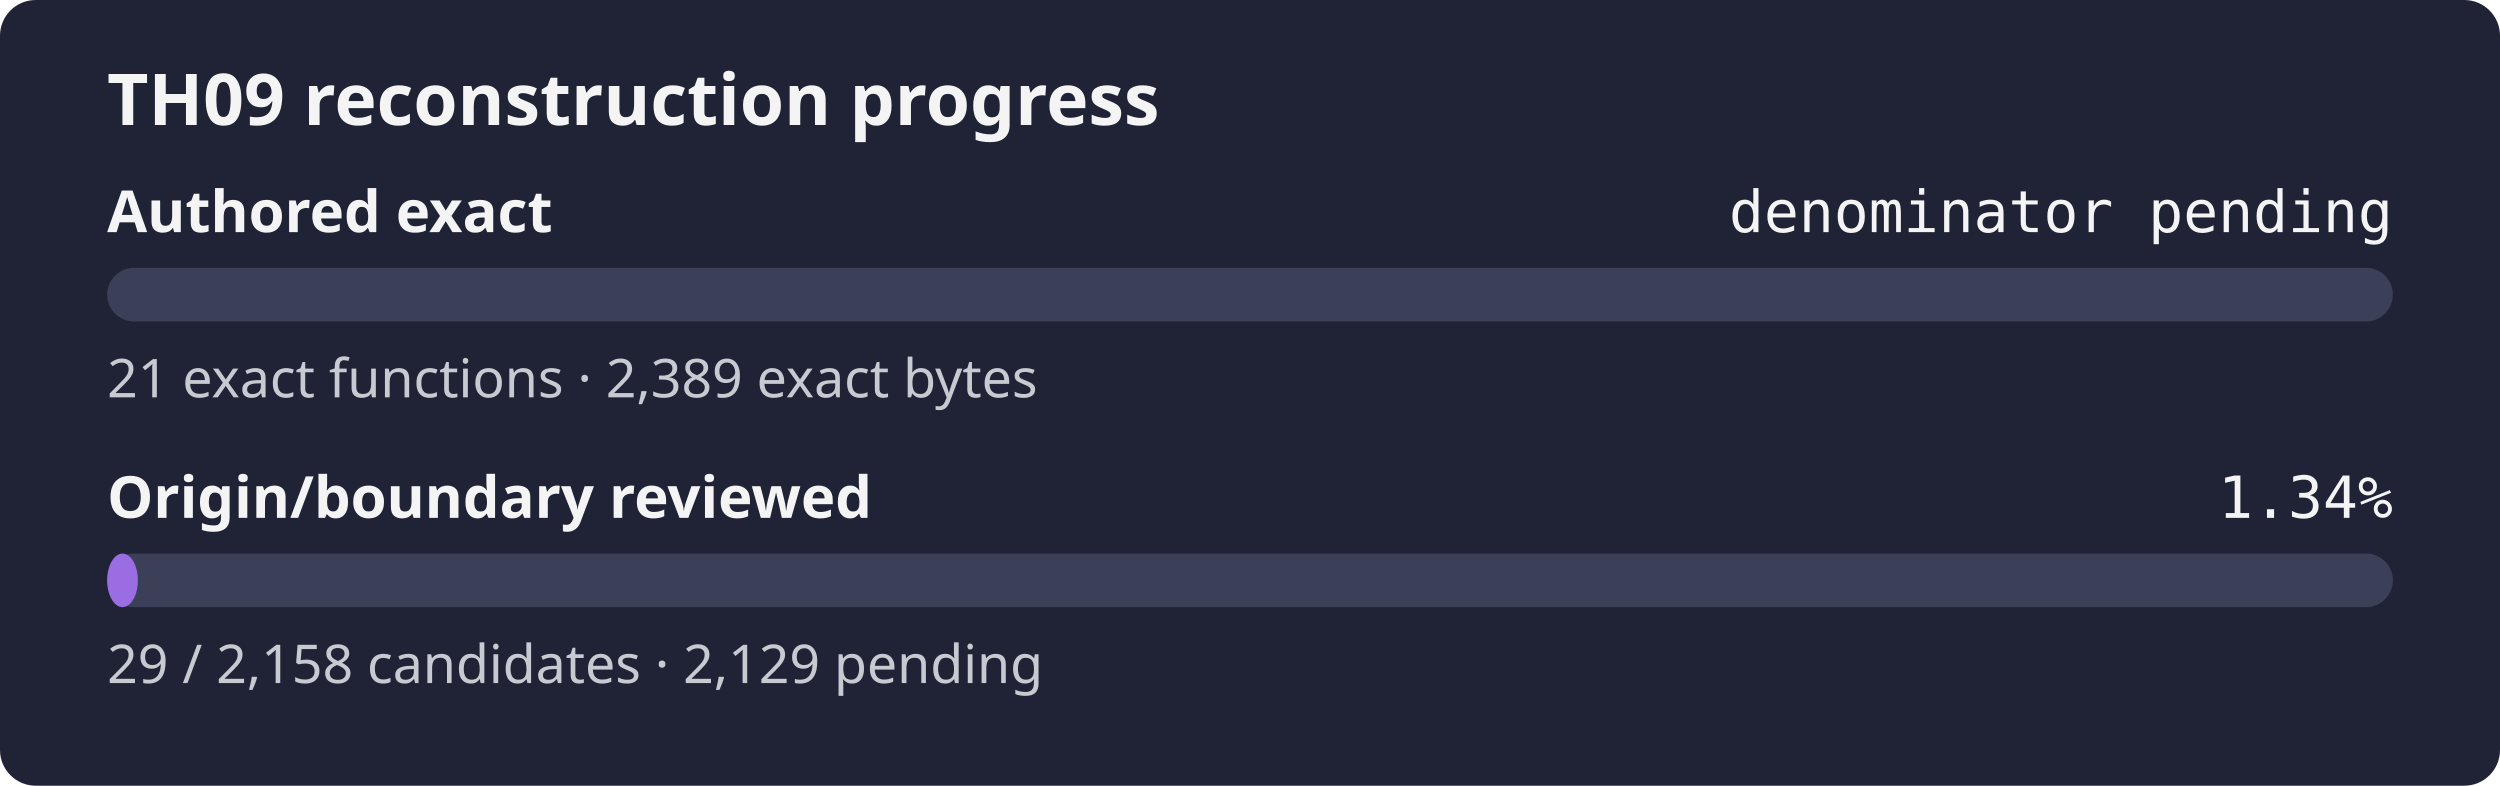
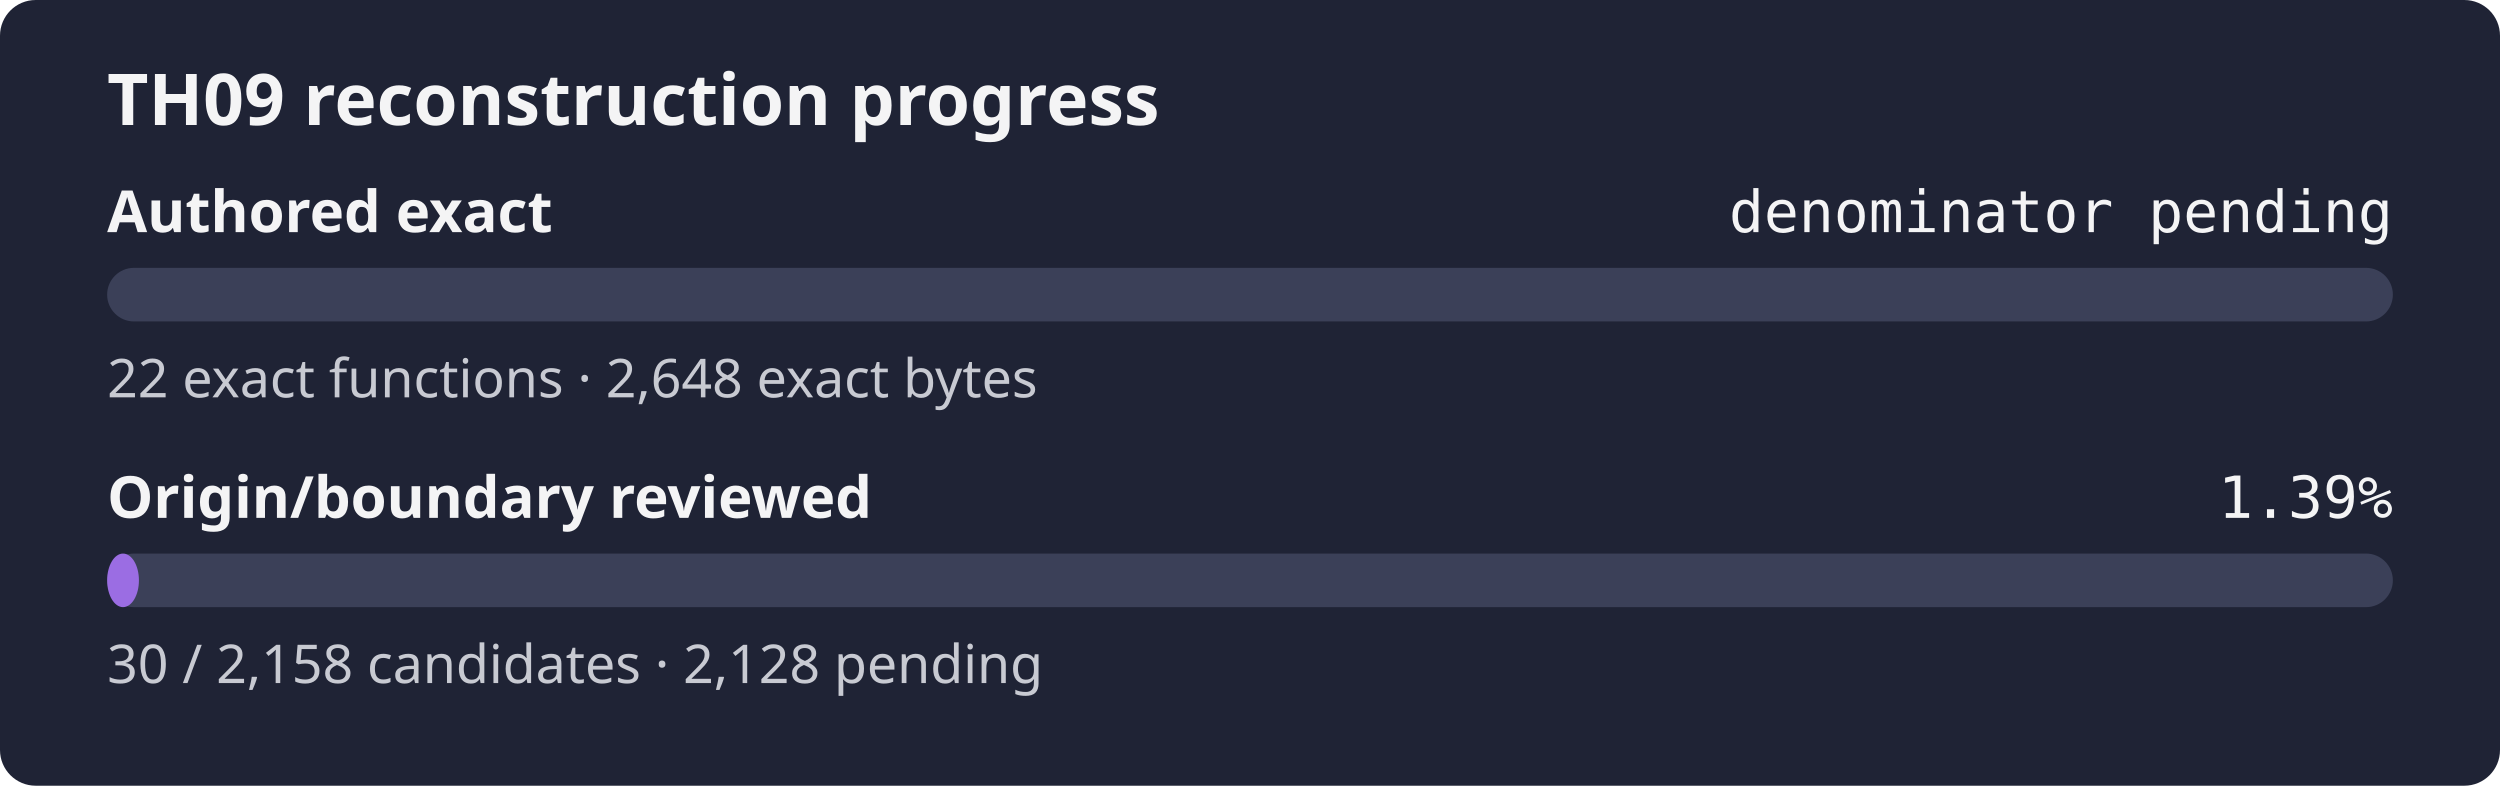
- <svg xmlns="http://www.w3.org/2000/svg" width="560" height="176" role="img" aria-label="TH09 reconstruction progress: authored exact denominator pending, origin review 1.34%">
+ <svg xmlns="http://www.w3.org/2000/svg" width="560" height="176" role="img" aria-label="TH09 reconstruction progress: authored exact denominator pending, origin review 1.39%">
  <rect width="560" height="176" rx="8" fill="#1f2335" />
  <text x="24" y="28" fill="#f4f4f5" font-family="sans-serif" font-size="16" font-weight="600">TH09 reconstruction progress</text>
  <text x="24" y="52" fill="#f4f4f5" font-family="sans-serif" font-size="13" font-weight="600">Authored exact</text>
  <text x="536" y="52" fill="#f4f4f5" text-anchor="end" font-family="monospace" font-size="13">denominator pending</text>
  <rect x="24" y="60" width="512" height="12" rx="6" fill="#3b4058" />
  <rect x="24" y="60" width="0.00" height="12" rx="6" fill="#9b6de3" />
-   <text x="24" y="89" fill="#c8cad2" font-family="sans-serif" font-size="12">21 exact functions · 2,389 exact bytes</text>
+   <text x="24" y="89" fill="#c8cad2" font-family="sans-serif" font-size="12">22 exact functions · 2,648 exact bytes</text>
  <text x="24" y="116" fill="#f4f4f5" font-family="sans-serif" font-size="13" font-weight="600">Origin/boundary reviewed</text>
-   <text x="536" y="116" fill="#f4f4f5" text-anchor="end" font-family="monospace" font-size="13">1.34%</text>
+   <text x="536" y="116" fill="#f4f4f5" text-anchor="end" font-family="monospace" font-size="13">1.39%</text>
  <rect x="24" y="124" width="512" height="12" rx="6" fill="#3b4058" />
-   <rect x="24" y="124" width="6.88" height="12" rx="6" fill="#9b6de3" />
-   <text x="24" y="153" fill="#c8cad2" font-family="sans-serif" font-size="12">29 / 2,158 candidates · 2,129 pending</text>
+   <rect x="24" y="124" width="7.12" height="12" rx="6" fill="#9b6de3" />
+   <text x="24" y="153" fill="#c8cad2" font-family="sans-serif" font-size="12">30 / 2,158 candidates · 2,128 pending</text>
</svg>
